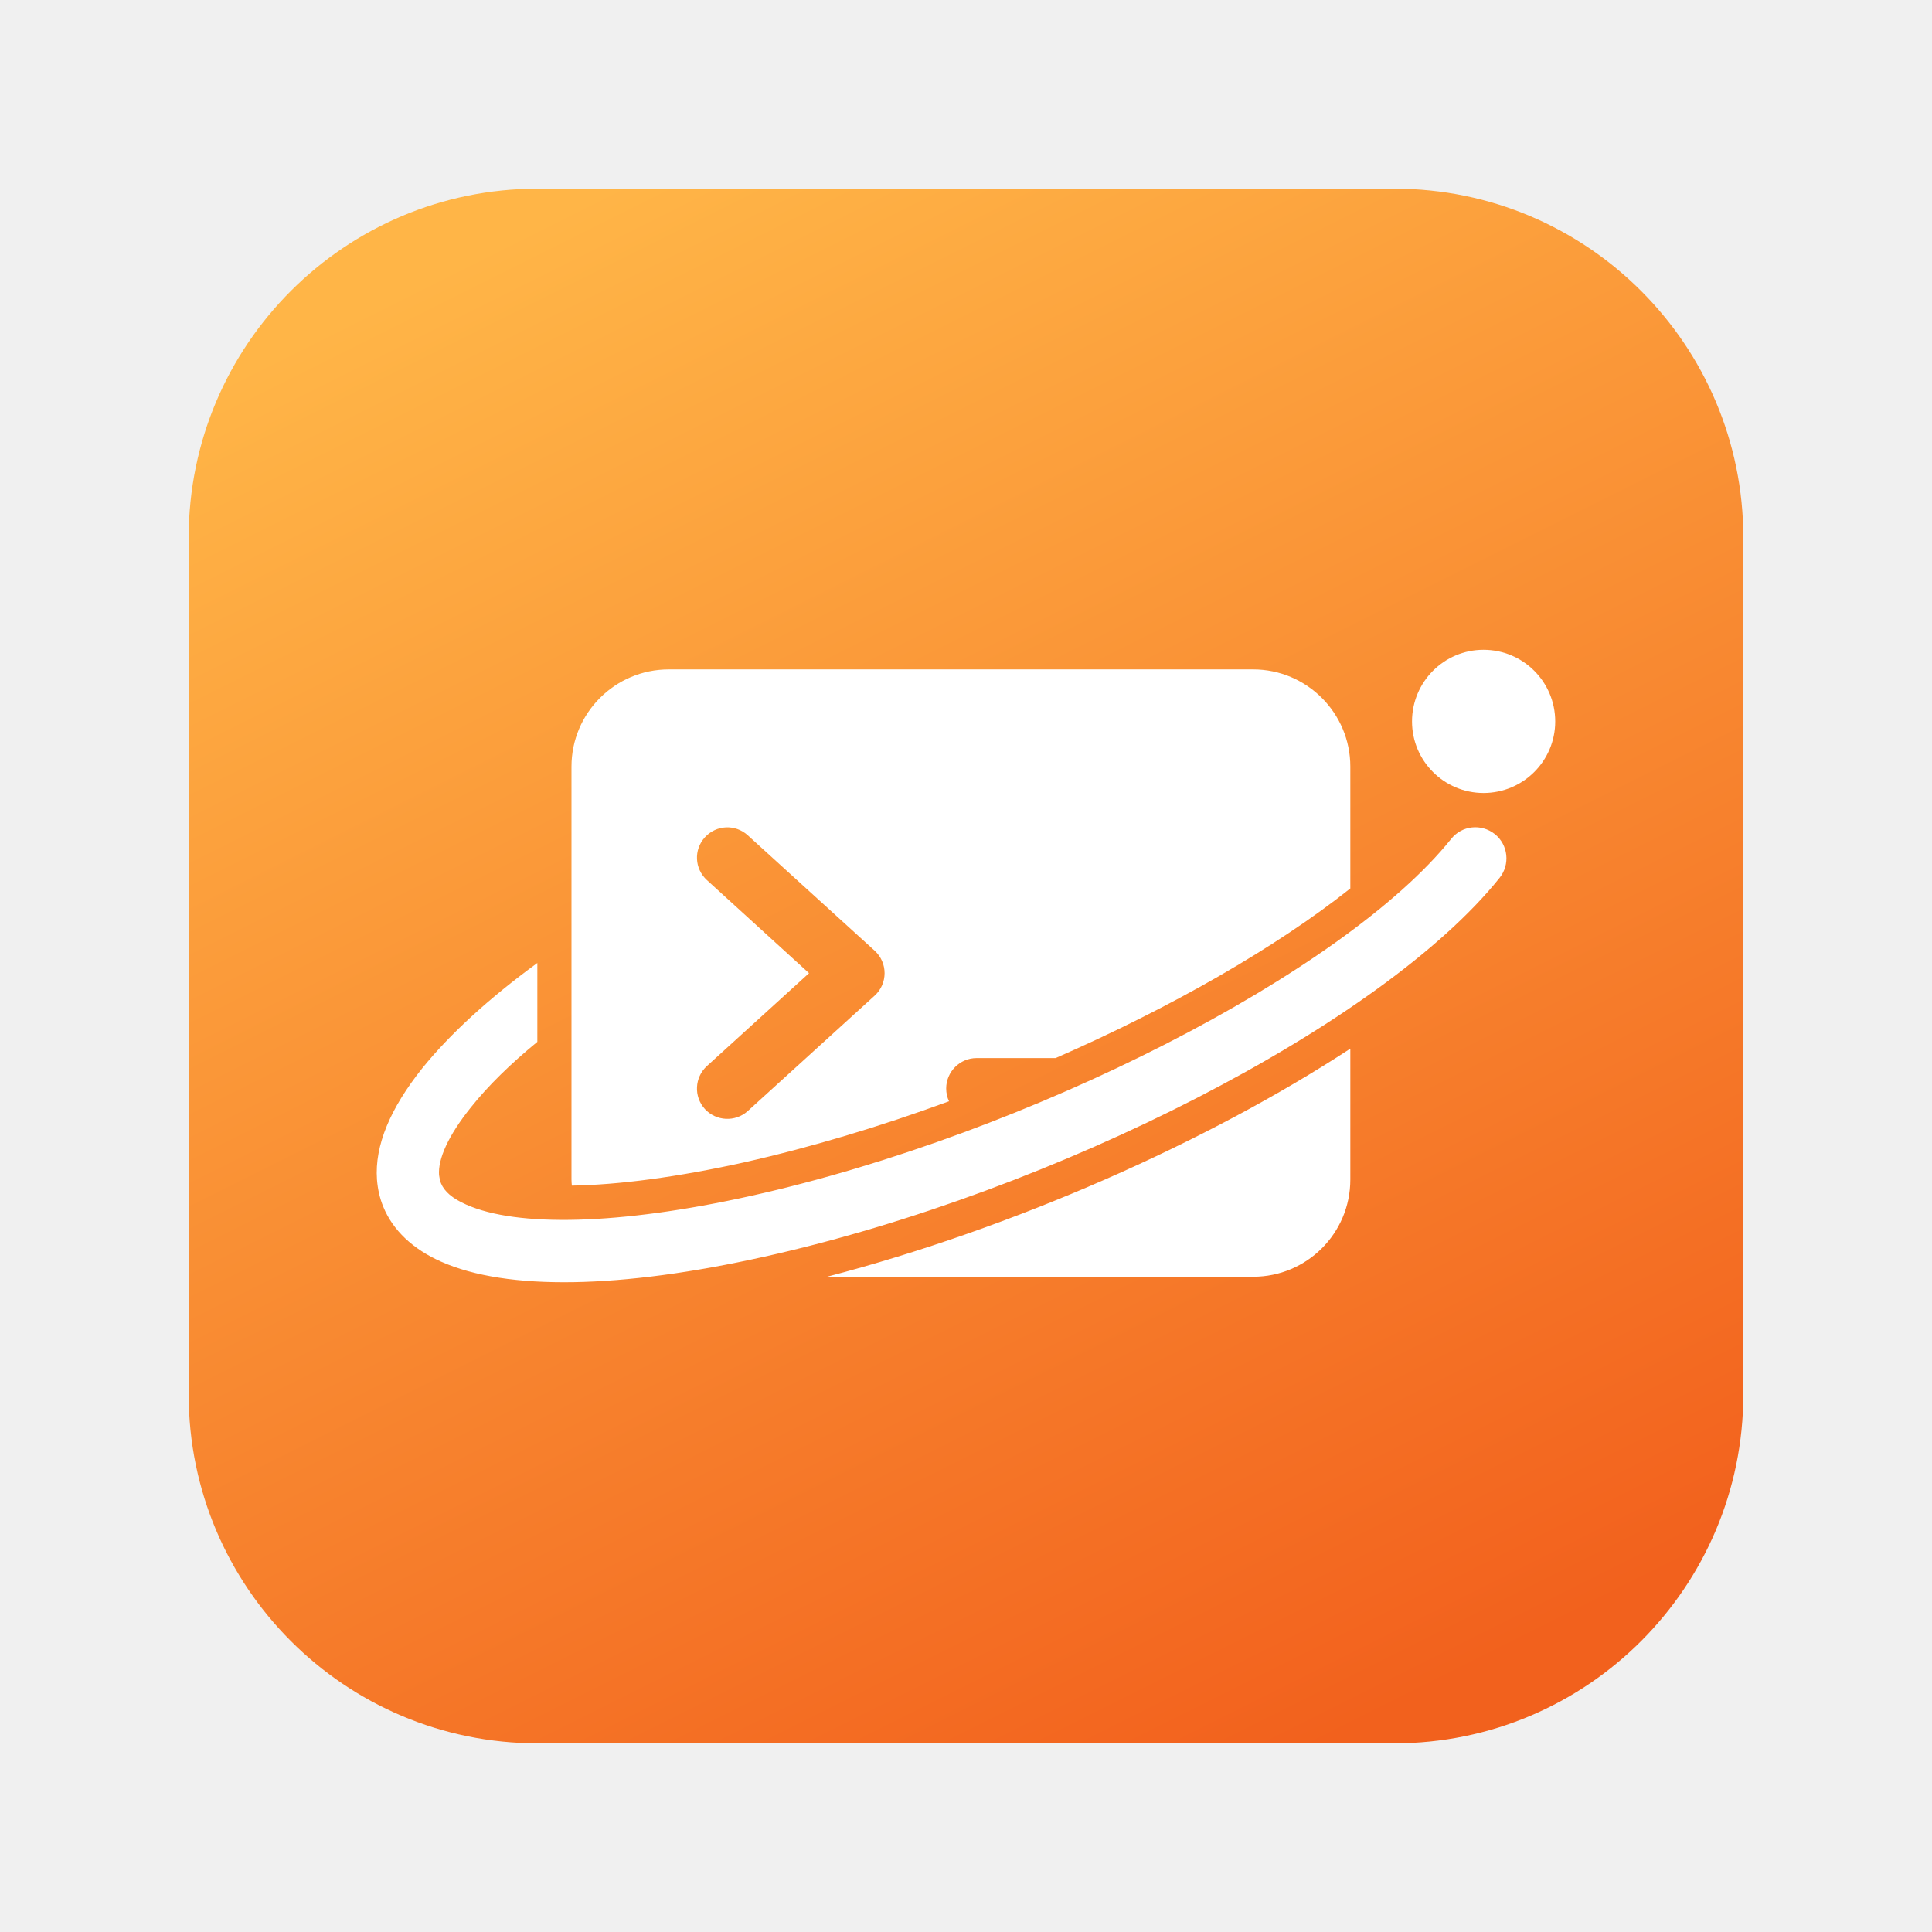
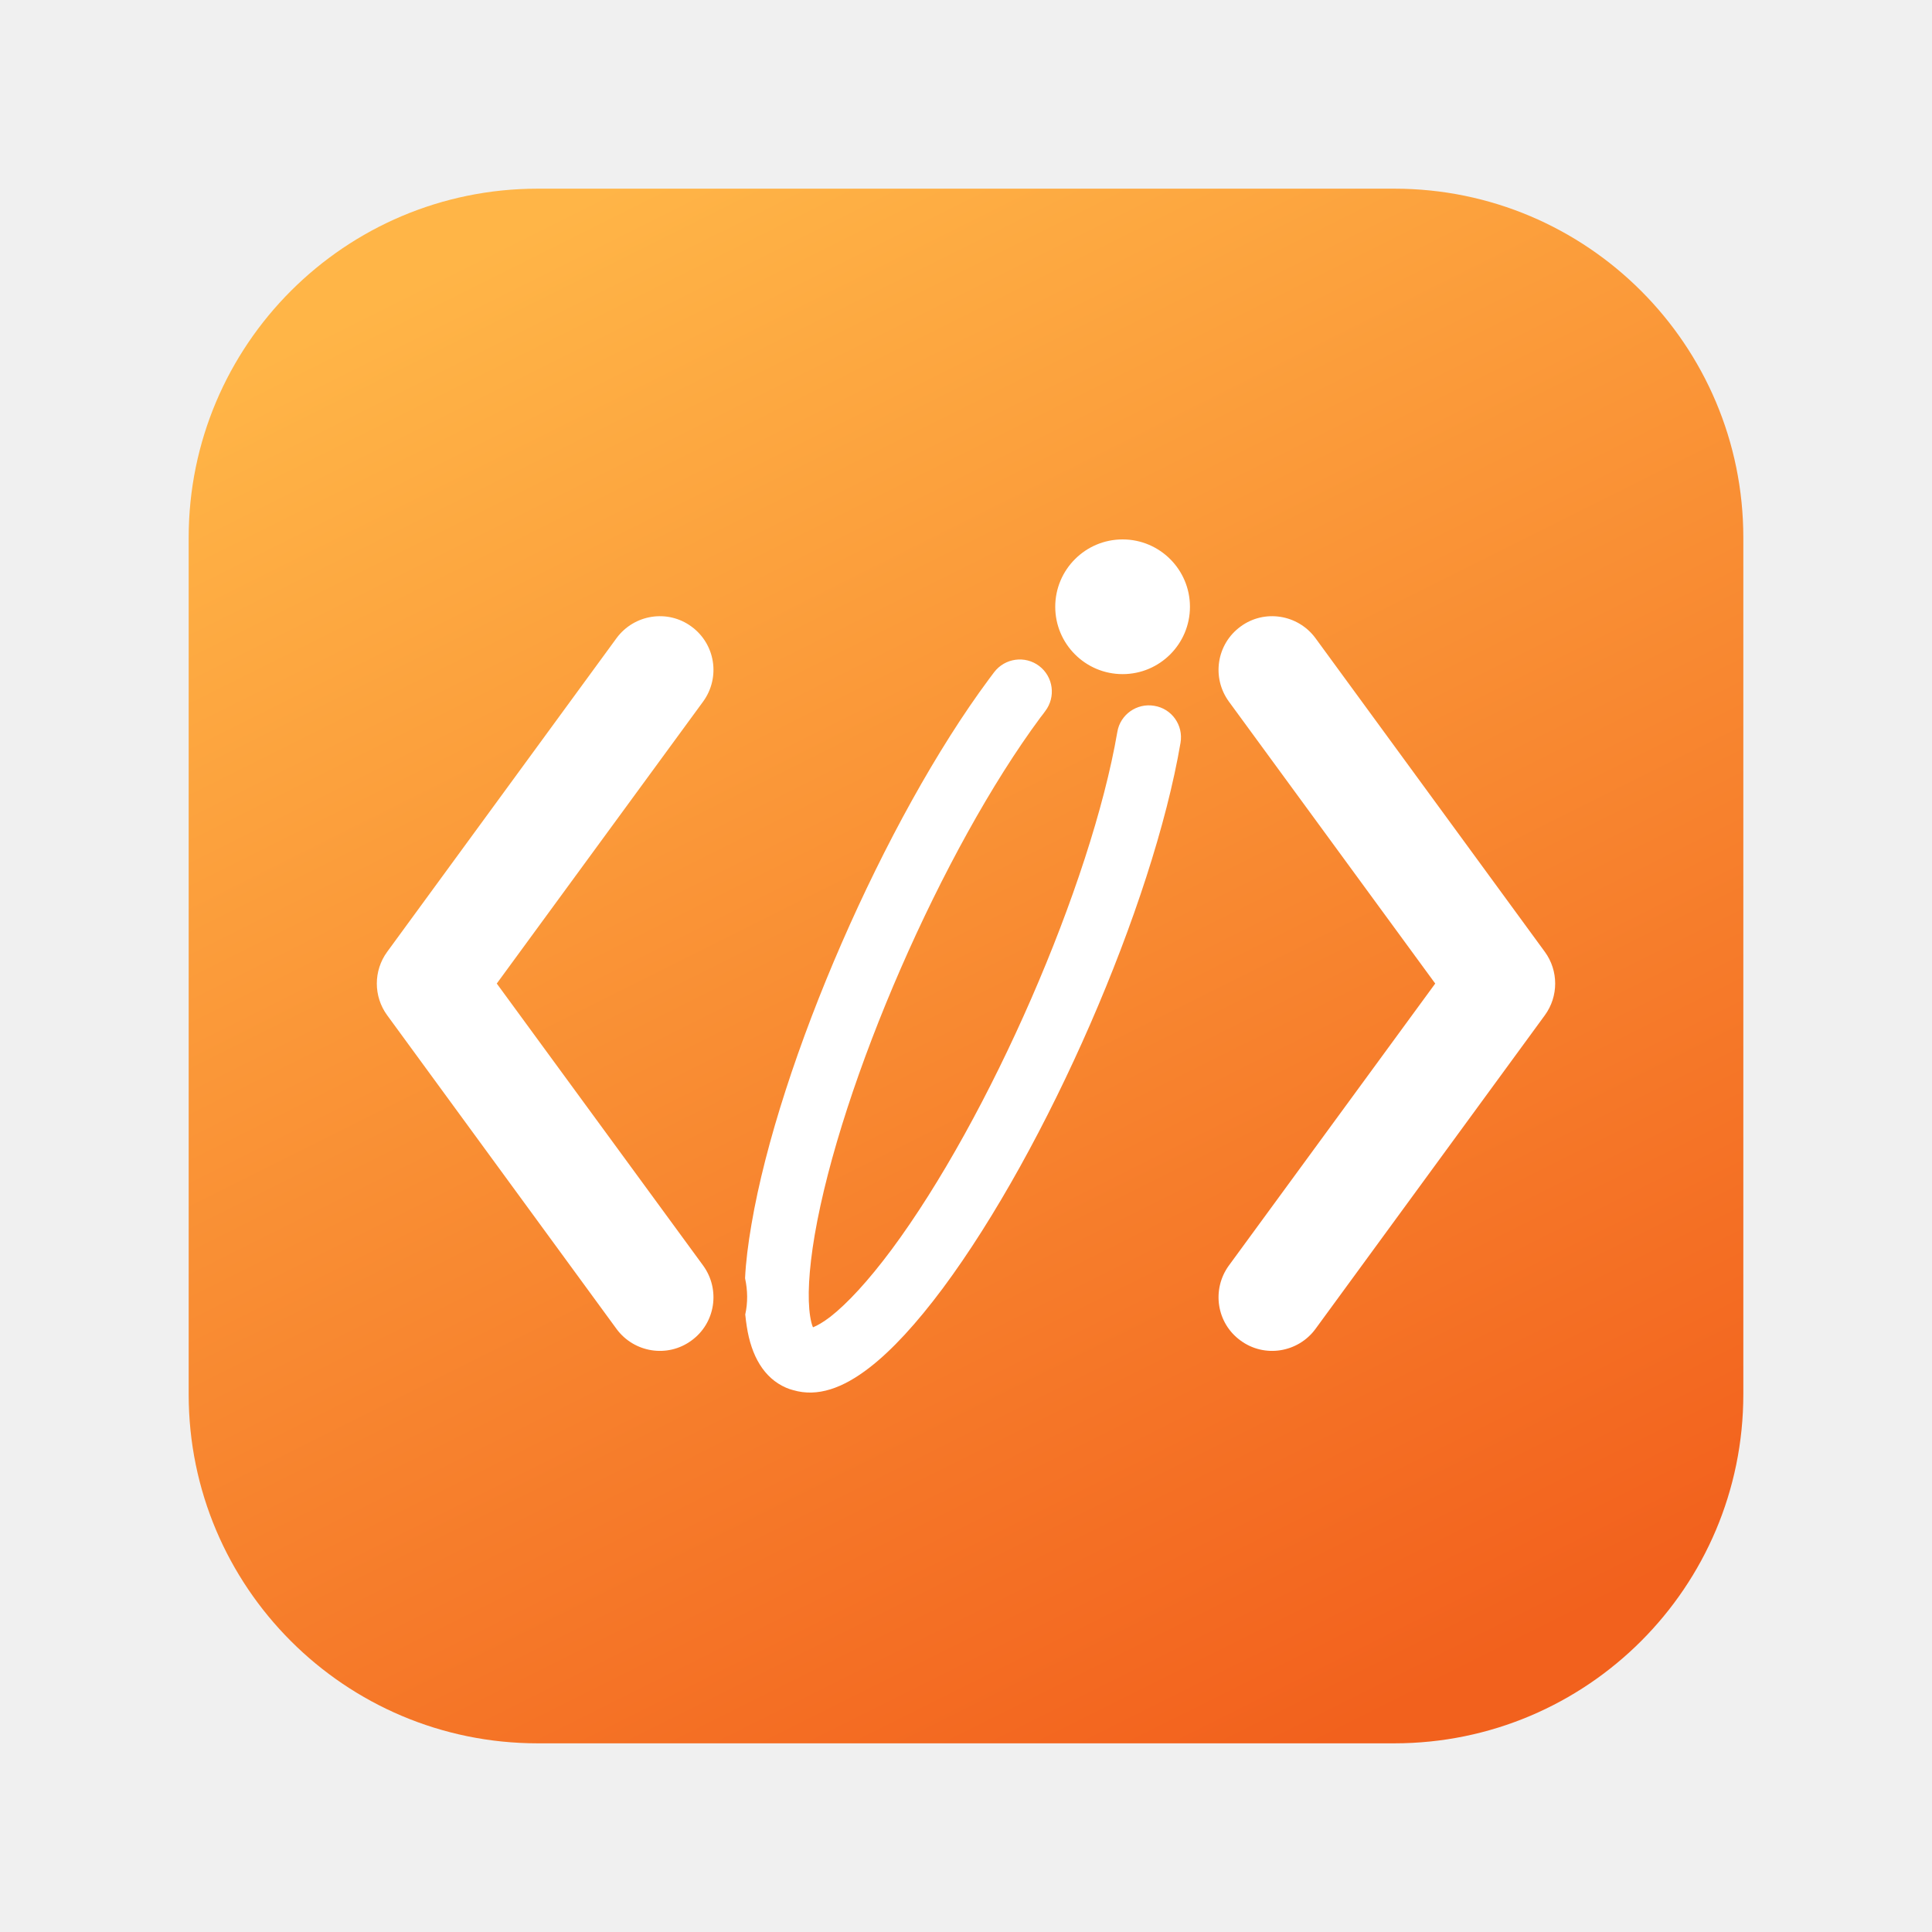
<svg xmlns="http://www.w3.org/2000/svg" viewBox="0 0 1024 1024" width="1024" height="1024" role="img" aria-label="Orbit IDE">
  <defs>
    <linearGradient id="orbit-ide-tile" x1="0.25" y1="0" x2="0.75" y2="1">
      <stop offset="0" stop-color="#ffb547" />
      <stop offset="1" stop-color="#f2611d" />
    </linearGradient>
  </defs>
  <rect x="100" y="100" width="824" height="824" rx="185" fill="url(#orbit-ide-tile)" />
-   <path fill="#fff" d="M792.3 442.1C799.4 447.8 800.5 458.2 794.8 465.3C732.7 542.8 559.3 631.7 405.4 666C329 683.1 268.6 684.2 233.8 668.7C218.9 662.1 208.2 652.1 203.1 639.5C201.3 635.1 200.2 630.3 199.8 625.2C198.5 607.1 206.9 587.4 223.8 566.2C238.5 548 259.3 529 284.8 510.4L284.8 552.2C270.4 564 258.6 575.6 249.6 586.9C237.4 602.1 232.1 614.4 232.7 622.8C232.9 624.3 233.2 625.7 233.7 627.1C235.5 631.5 239.7 635.2 247.2 638.5C274 650.4 328.1 649.4 398.2 633.8C545.5 601 712.4 515.4 769.1 444.7C774.8 437.5 785.1 436.4 792.3 442.1ZM715.7 625.2C715.7 653.7 692.6 676.7 664.2 676.7L438.3 676.7C536.9 651 639.7 605.5 715.7 555.8ZM715.7 406.3L715.7 470.9C676.6 502 620.9 533.9 559.5 560.8L517.6 560.8C508.7 560.8 501.5 568.1 501.5 576.9C501.5 579.3 502 581.6 503 583.7C466.8 597 429.9 608.1 394.3 616.1C359.1 623.9 327.9 628 303.1 628.4C303 627.4 302.9 626.3 302.9 625.2L302.9 406.3C302.9 377.9 326 354.8 354.5 354.8L664.2 354.8C692.6 354.8 715.7 377.9 715.7 406.3ZM373.6 443.8C367.6 450.4 368.1 460.5 374.7 466.5L428.8 515.8L374.7 565C368.1 571 367.6 581.2 373.6 587.8C379.6 594.3 389.7 594.8 396.3 588.9L463.6 527.7C470.6 521.3 470.6 510.3 463.6 503.9L396.3 442.7C389.7 436.7 379.6 437.2 373.6 443.8ZM824.3 382.4C824.3 403.3 807.3 420.3 786.3 420.3C765.4 420.3 748.4 403.3 748.4 382.4C748.4 361.4 765.4 344.4 786.3 344.4C807.3 344.4 824.3 361.4 824.3 382.4Z" />
+   <path fill="#fff" d="M550.8 353C558.3 358.7 559.7 369.4 554 376.9C553.2 378 552.4 379.1 551.5 380.2C499.6 450.2 445.7 573.8 431.8 654.6C428.6 673.5 427.9 688.1 429.4 697.7C429.8 700.2 430.3 702.2 430.9 703.5L430.9 703.5C433.2 702.6 436.3 700.8 440 698C449.1 690.9 460.2 678.9 472.5 662.4C524.4 592.5 578.3 468.8 592.2 388C593.7 378.7 602.6 372.5 611.8 374.1C621.1 375.6 627.3 384.4 625.7 393.7C611 479.9 554.9 608.5 499.8 682.7C485.8 701.5 472.7 715.7 460.8 724.9C446.7 735.8 433.3 740.6 420.4 736.8C419.1 736.5 417.8 736 416.6 735.5C404.9 730.4 398.2 718.7 395.8 703C395.5 701 395.2 698.9 395 696.7C396.4 690.4 396.3 683.9 394.9 677.5C395.3 668.9 396.5 659.4 398.3 648.9C413 562.7 469.1 434.1 524.2 359.9C525.1 358.7 526 357.5 526.9 356.3C532.6 348.8 543.3 347.3 550.8 353ZM366.5 332.1C379.2 341.4 381.9 359.1 372.7 371.8L263.3 521.3L372.7 670.8C381.9 683.5 379.2 701.3 366.5 710.5C353.9 719.8 336.1 717 326.8 704.4L205.2 538.1C197.9 528.1 197.9 514.5 205.2 504.5L326.8 338.2C336.1 325.6 353.9 322.8 366.5 332.1ZM697.2 338.2L818.8 504.5C826.1 514.5 826.1 528.1 818.8 538.1L697.2 704.4C687.9 717 670.1 719.8 657.5 710.5C644.8 701.3 642.1 683.5 651.3 670.8L760.7 521.3L651.3 371.8C642.1 359.1 644.8 341.4 657.5 332.1C670.1 322.8 687.9 325.6 697.2 338.2ZM630.7 321.6C630.7 341.3 614.7 357.3 595 357.3C575.3 357.3 559.3 341.3 559.3 321.6C559.3 301.9 575.3 285.9 595 285.9C614.7 285.9 630.7 301.9 630.7 321.6Z" />
</svg>
